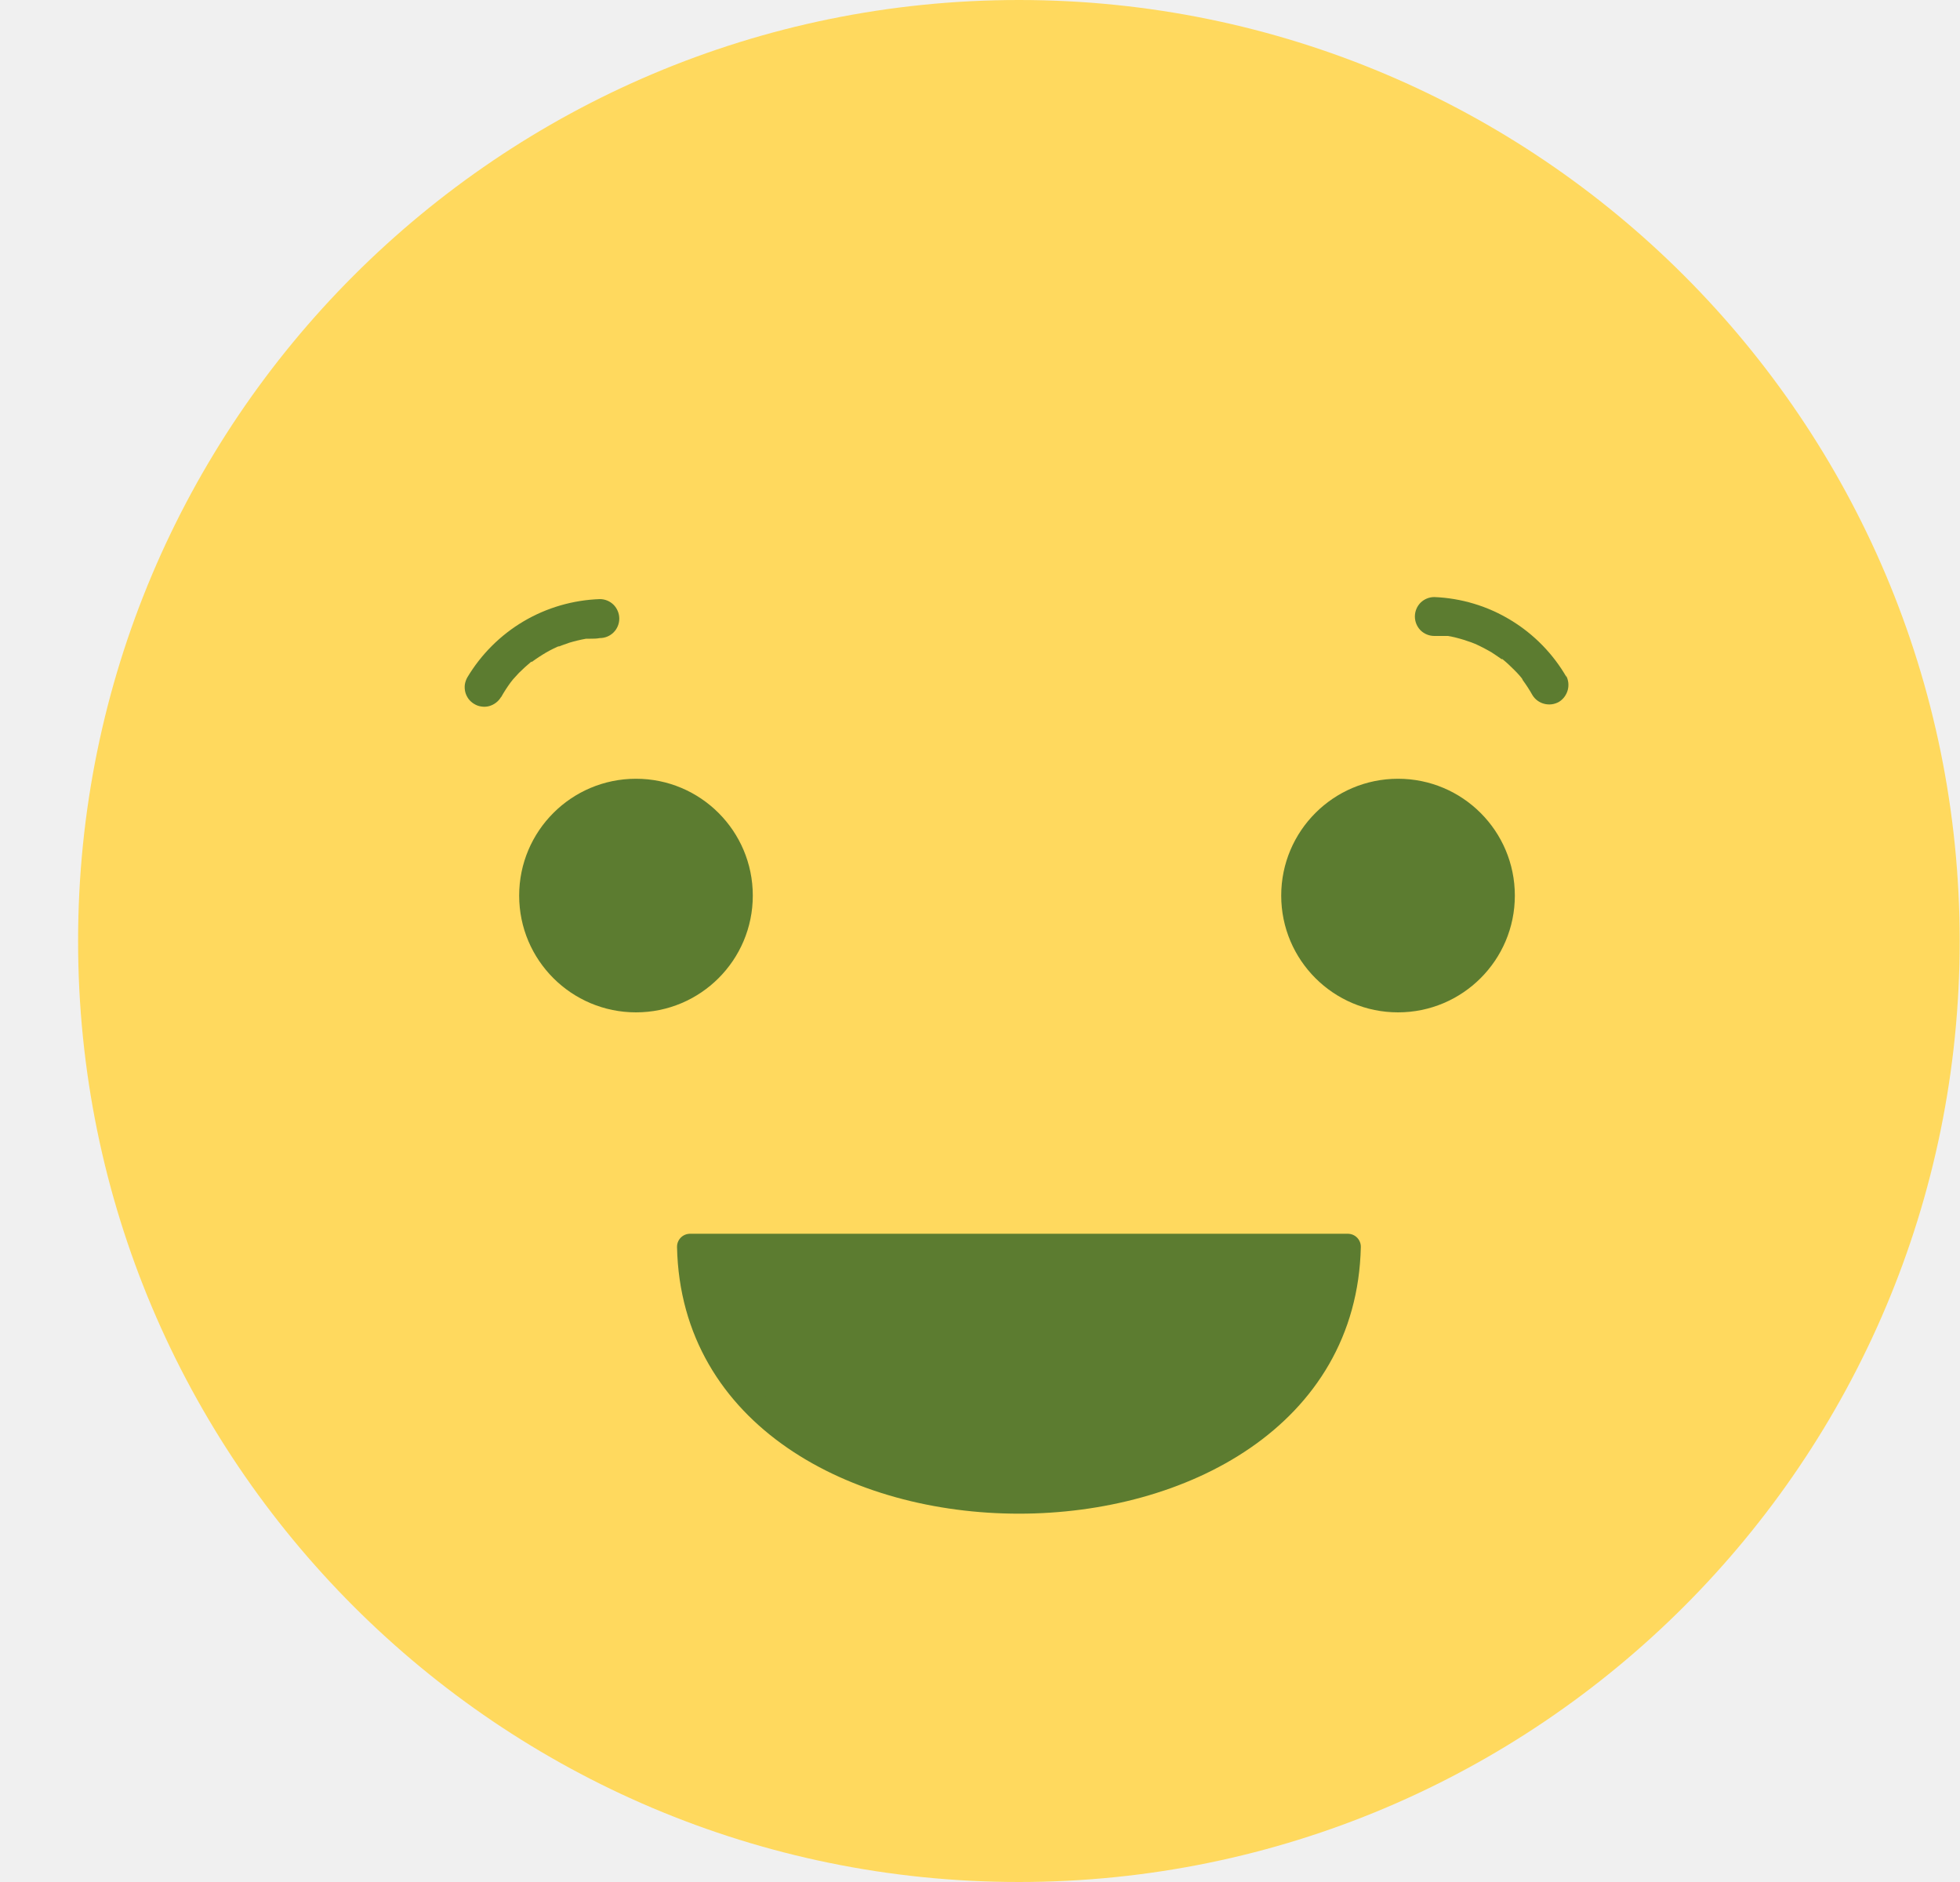
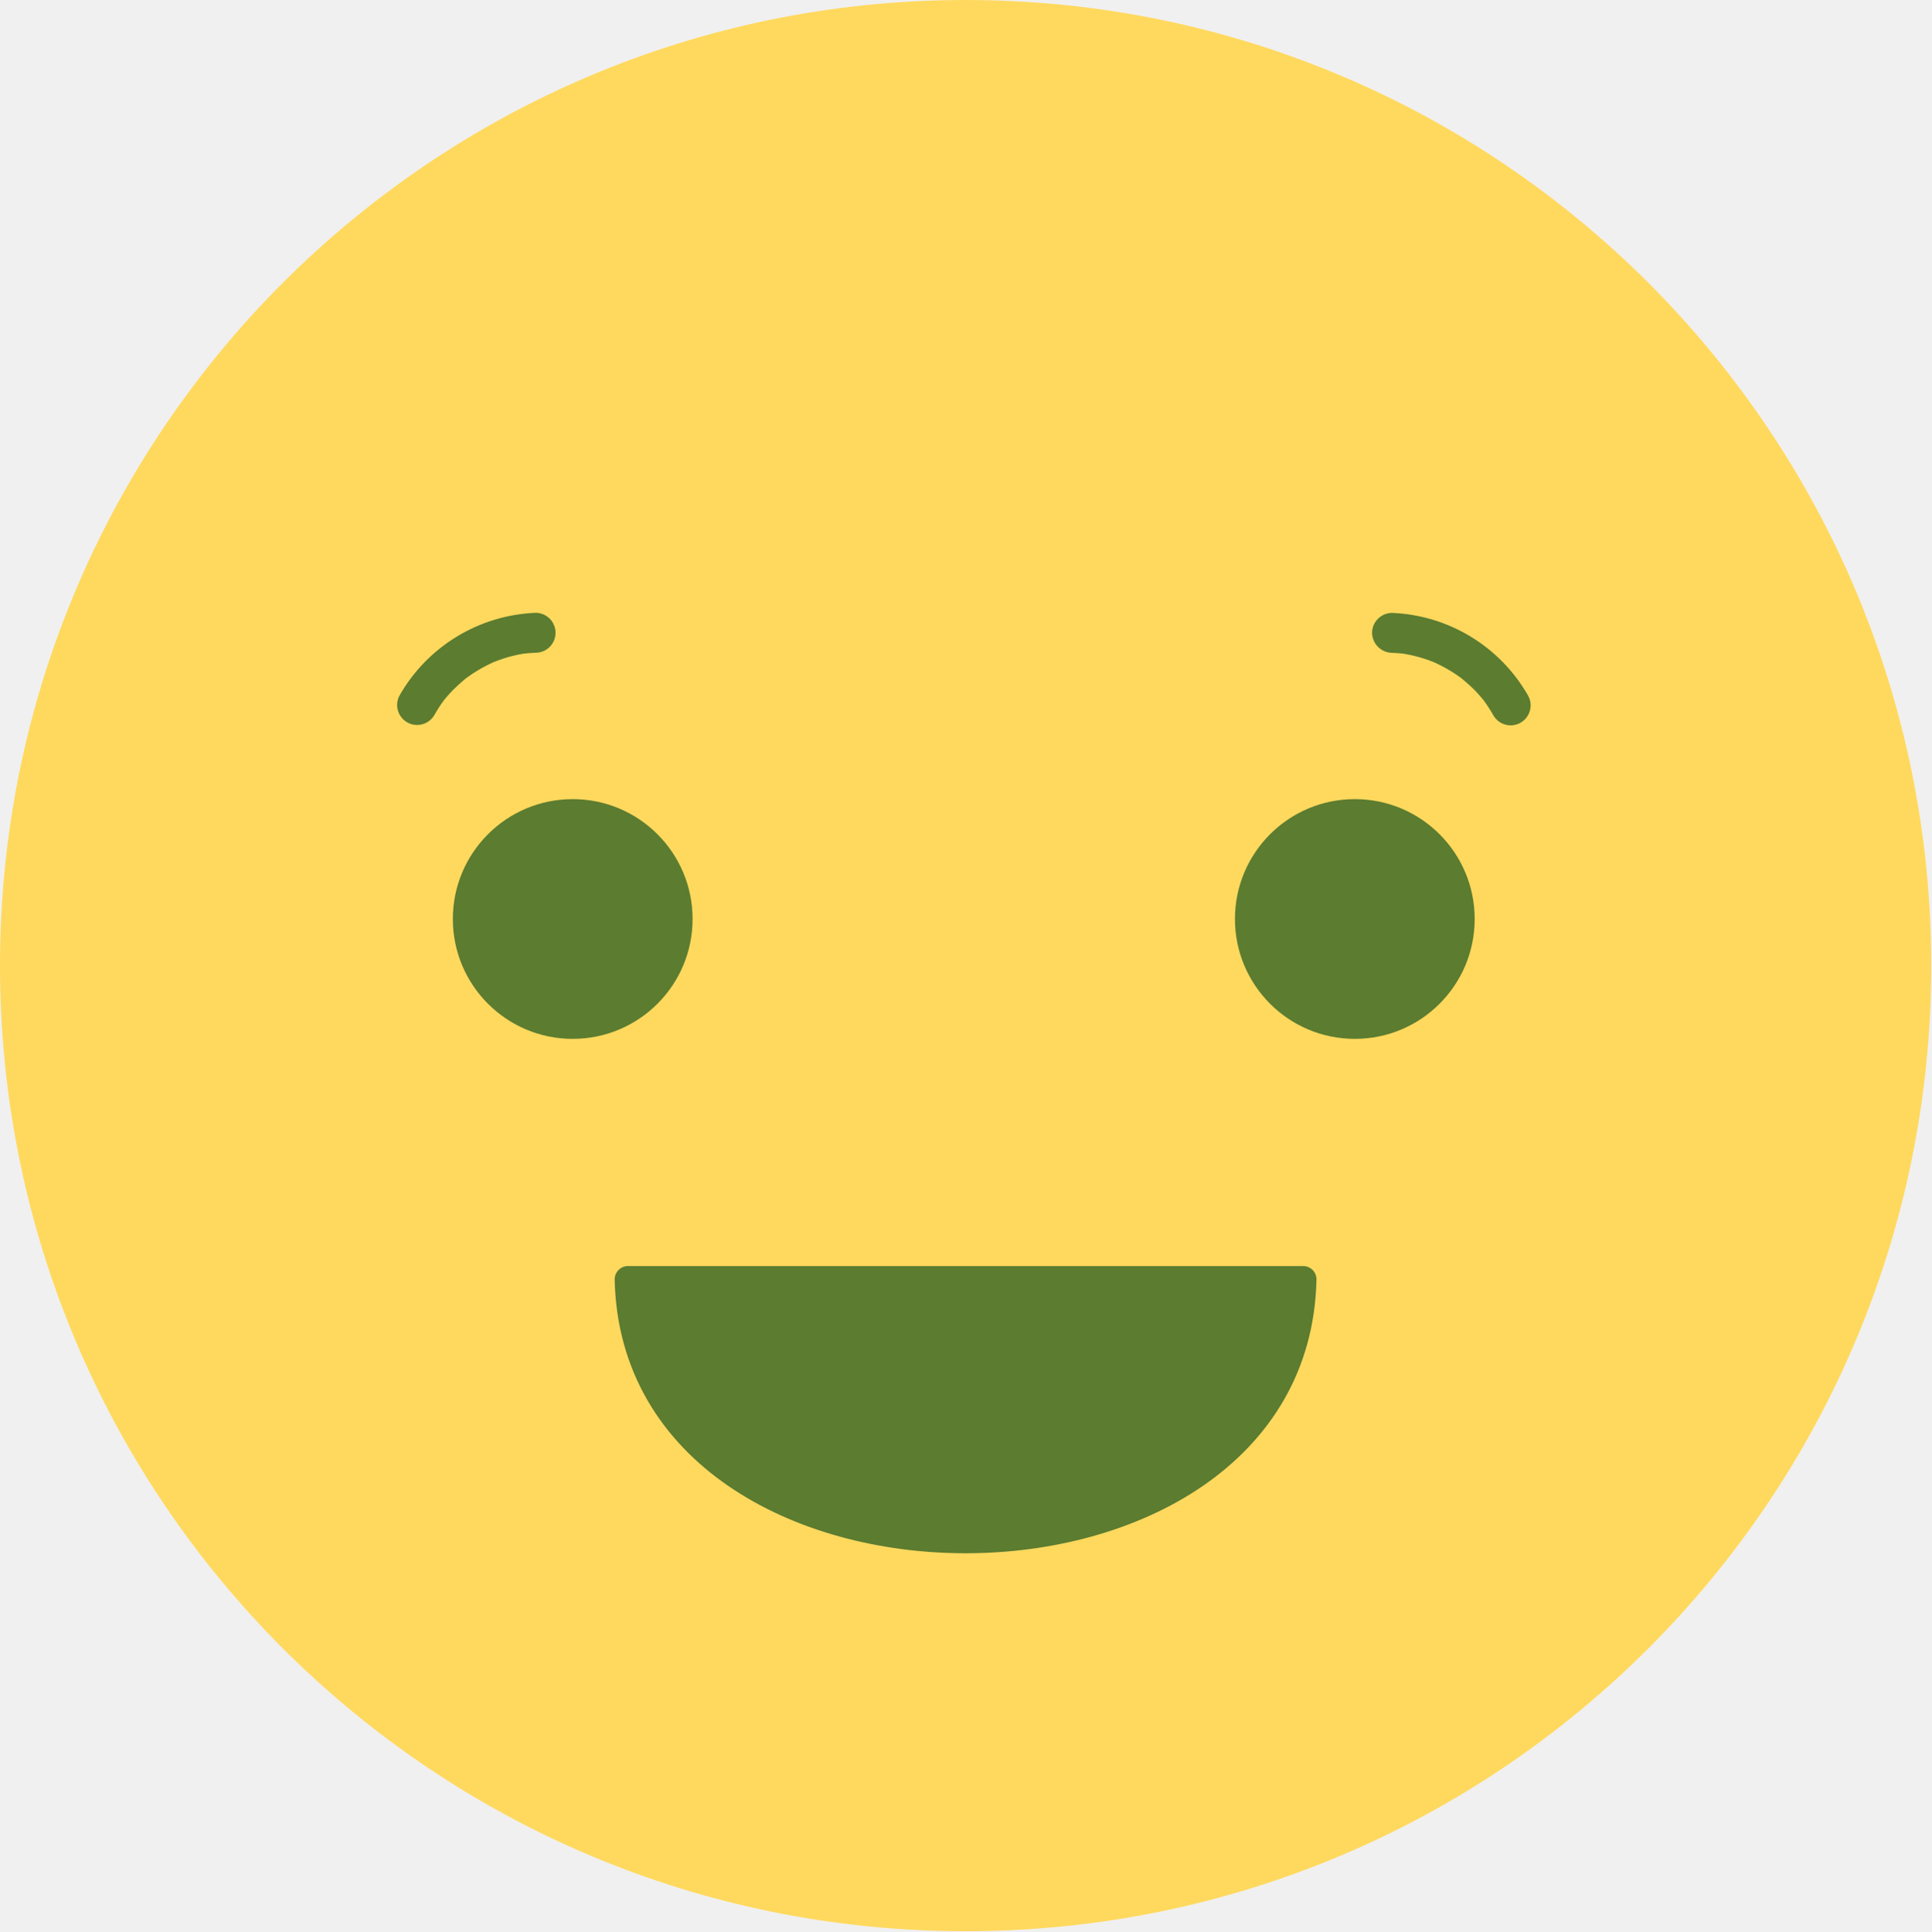
- <svg xmlns="http://www.w3.org/2000/svg" width="25" height="24" viewBox="0 0 25 24" fill="none">
-   <g clip-path="url(#clip0_4_17534)">
-     <path d="M12.996 24C19.623 24 24.996 18.627 24.996 12C24.996 5.373 19.623 0 12.996 0C6.368 0 0.996 5.373 0.996 12C0.996 18.627 6.368 24 12.996 24Z" fill="#FFD95E" />
-     <path d="M17.192 15.899C17.098 20.218 8.893 20.216 8.801 15.899H17.192Z" fill="#5C7C30" stroke="#5C7C30" stroke-width="0.331" stroke-linecap="round" stroke-linejoin="round" />
-     <path d="M6.392 8.89C6.428 8.826 6.468 8.764 6.511 8.705C6.524 8.688 6.529 8.685 6.511 8.705L6.545 8.662L6.62 8.58C6.67 8.531 6.721 8.484 6.774 8.44C6.827 8.395 6.752 8.455 6.785 8.44L6.83 8.408C6.86 8.387 6.891 8.367 6.923 8.347C6.982 8.31 7.043 8.278 7.107 8.249C7.107 8.249 7.163 8.225 7.118 8.249L7.169 8.229L7.262 8.196C7.332 8.175 7.404 8.158 7.476 8.145H7.519H7.53C7.57 8.145 7.61 8.145 7.651 8.137C7.717 8.137 7.78 8.111 7.827 8.064C7.873 8.018 7.899 7.954 7.899 7.889C7.899 7.823 7.873 7.76 7.827 7.713C7.78 7.666 7.717 7.64 7.651 7.64C7.308 7.652 6.974 7.749 6.679 7.923C6.383 8.098 6.137 8.344 5.961 8.638C5.945 8.666 5.934 8.698 5.929 8.73C5.925 8.762 5.927 8.795 5.935 8.827C5.943 8.858 5.958 8.888 5.977 8.914C5.997 8.94 6.022 8.962 6.05 8.978C6.078 8.995 6.109 9.006 6.141 9.01C6.174 9.015 6.207 9.013 6.238 9.005C6.27 8.996 6.299 8.982 6.325 8.962C6.351 8.943 6.373 8.918 6.39 8.89H6.392Z" fill="#5C7C30" />
-     <path d="M8.112 12.91C8.935 12.91 9.602 12.243 9.602 11.421C9.602 10.598 8.935 9.931 8.112 9.931C7.289 9.931 6.622 10.598 6.622 11.421C6.622 12.243 7.289 12.91 8.112 12.91Z" fill="#5C7C30" />
-     <path d="M19.983 8.638C19.811 8.339 19.566 8.088 19.271 7.909C18.976 7.729 18.64 7.628 18.295 7.614C18.229 7.614 18.166 7.64 18.119 7.686C18.073 7.733 18.047 7.796 18.047 7.862C18.047 7.928 18.073 7.991 18.119 8.038C18.166 8.084 18.229 8.11 18.295 8.11H18.404H18.437H18.469C18.538 8.122 18.606 8.139 18.672 8.16L18.765 8.191L18.826 8.215C18.805 8.206 18.808 8.206 18.826 8.215C18.893 8.246 18.958 8.28 19.022 8.317L19.104 8.372L19.149 8.403C19.187 8.43 19.139 8.393 19.161 8.403C19.215 8.447 19.266 8.494 19.315 8.544C19.341 8.569 19.366 8.597 19.389 8.623C19.412 8.65 19.412 8.653 19.425 8.666C19.439 8.68 19.392 8.62 19.425 8.676C19.469 8.736 19.509 8.798 19.545 8.862C19.578 8.918 19.633 8.959 19.696 8.975C19.76 8.992 19.827 8.983 19.884 8.951C19.94 8.917 19.98 8.862 19.997 8.799C20.014 8.735 20.005 8.668 19.973 8.61L19.983 8.638Z" fill="#5C7C30" />
-     <path d="M17.832 12.91C18.655 12.91 19.322 12.243 19.322 11.421C19.322 10.598 18.655 9.931 17.832 9.931C17.009 9.931 16.342 10.598 16.342 11.421C16.342 12.243 17.009 12.91 17.832 12.91Z" fill="#5C7C30" />
+ <svg xmlns="http://www.w3.org/2000/svg" width="145" height="145" viewBox="0 0 145 145" fill="none">
+   <g clip-path="url(#clip0_7590_44871)">
+     <path d="M72.5 145C112.541 145 145 112.541 145 72.5C145 32.459 112.541 0 72.5 0C32.459 0 0 32.459 0 72.5C0 112.541 32.459 145 72.5 145Z" fill="#FFD95E" />
+     <path d="M97.845 96.057C97.276 122.147 47.714 122.143 47.15 96.057H97.845Z" fill="#5C7C30" stroke="#5C7C30" stroke-width="2" stroke-linecap="round" stroke-linejoin="round" />
+     <path d="M32.6 53.708C32.817 53.321 33.056 52.948 33.318 52.59C33.393 52.49 33.418 52.466 33.327 52.578C33.399 52.494 33.467 52.407 33.539 52.323C33.684 52.155 33.833 51.991 33.987 51.833C34.282 51.532 34.593 51.248 34.919 50.981C35.243 50.714 34.785 51.068 34.983 50.93C35.074 50.867 35.162 50.799 35.253 50.736C35.435 50.609 35.621 50.488 35.81 50.372C36.17 50.153 36.542 49.954 36.924 49.777C36.977 49.752 37.263 49.63 36.993 49.742C37.093 49.699 37.198 49.659 37.302 49.62C37.488 49.55 37.677 49.485 37.867 49.42C38.289 49.287 38.72 49.181 39.156 49.104C39.244 49.088 39.331 49.076 39.419 49.06C39.109 49.115 39.414 49.06 39.481 49.06C39.724 49.035 39.967 49.019 40.211 49.01C40.609 49.01 40.99 48.852 41.272 48.571C41.553 48.289 41.711 47.908 41.711 47.51C41.711 47.112 41.553 46.731 41.272 46.449C40.99 46.168 40.609 46.01 40.211 46.01C38.127 46.094 36.098 46.705 34.314 47.786C32.53 48.868 31.049 50.384 30.011 52.193C29.817 52.536 29.765 52.942 29.868 53.322C29.971 53.703 30.219 54.028 30.559 54.227C30.899 54.426 31.304 54.483 31.686 54.386C32.068 54.289 32.396 54.045 32.6 53.708Z" fill="#5C7C30" />
+     <path d="M43 78C47.971 78 52 73.971 52 69C52 64.029 47.971 60 43 60C38.029 60 34 64.029 34 69C34 73.971 38.029 78 43 78Z" fill="#5C7C30" />
+     <path d="M114.717 52.2C113.679 50.391 112.199 48.874 110.415 47.793C108.631 46.711 106.601 46.1 104.517 46.017C104.12 46.02 103.74 46.179 103.459 46.459C103.178 46.74 103.02 47.12 103.017 47.517C103.025 47.912 103.186 48.289 103.465 48.569C103.745 48.848 104.122 49.009 104.517 49.017C104.738 49.025 104.959 49.038 105.18 49.059C105.219 49.059 105.58 49.111 105.38 49.08C105.18 49.049 105.58 49.115 105.574 49.115C105.988 49.19 106.398 49.29 106.8 49.415C106.99 49.473 107.179 49.537 107.366 49.606C107.491 49.652 107.615 49.7 107.738 49.751C107.601 49.694 107.626 49.702 107.746 49.758C108.148 49.944 108.54 50.152 108.92 50.381C109.091 50.485 109.258 50.594 109.42 50.707C109.512 50.77 109.601 50.836 109.692 50.9C109.917 51.058 109.629 50.84 109.757 50.949C110.079 51.222 110.398 51.493 110.695 51.794C110.85 51.952 111.001 52.114 111.146 52.282C111.218 52.365 111.285 52.454 111.359 52.536C111.519 52.714 111.164 52.263 111.41 52.599C111.672 52.957 111.912 53.331 112.129 53.717C112.33 54.06 112.659 54.31 113.044 54.411C113.428 54.512 113.838 54.456 114.181 54.255C114.524 54.054 114.774 53.725 114.875 53.34C114.976 52.956 114.92 52.547 114.719 52.203L114.717 52.2Z" fill="#5C7C30" />
+     <path d="M101.723 78C106.694 78 110.723 73.971 110.723 69C110.723 64.029 106.694 60 101.723 60C96.752 60 92.723 64.029 92.723 69C92.723 73.971 96.752 78 101.723 78Z" fill="#5C7C30" />
  </g>
  <defs>
-     <clipPath id="clip0_4_17534">
-       <rect width="24" height="24" fill="white" transform="translate(0.995728)" />
+     <clipPath id="clip0_7590_44871">
+       <rect width="145" height="145" fill="white" />
    </clipPath>
  </defs>
</svg>
